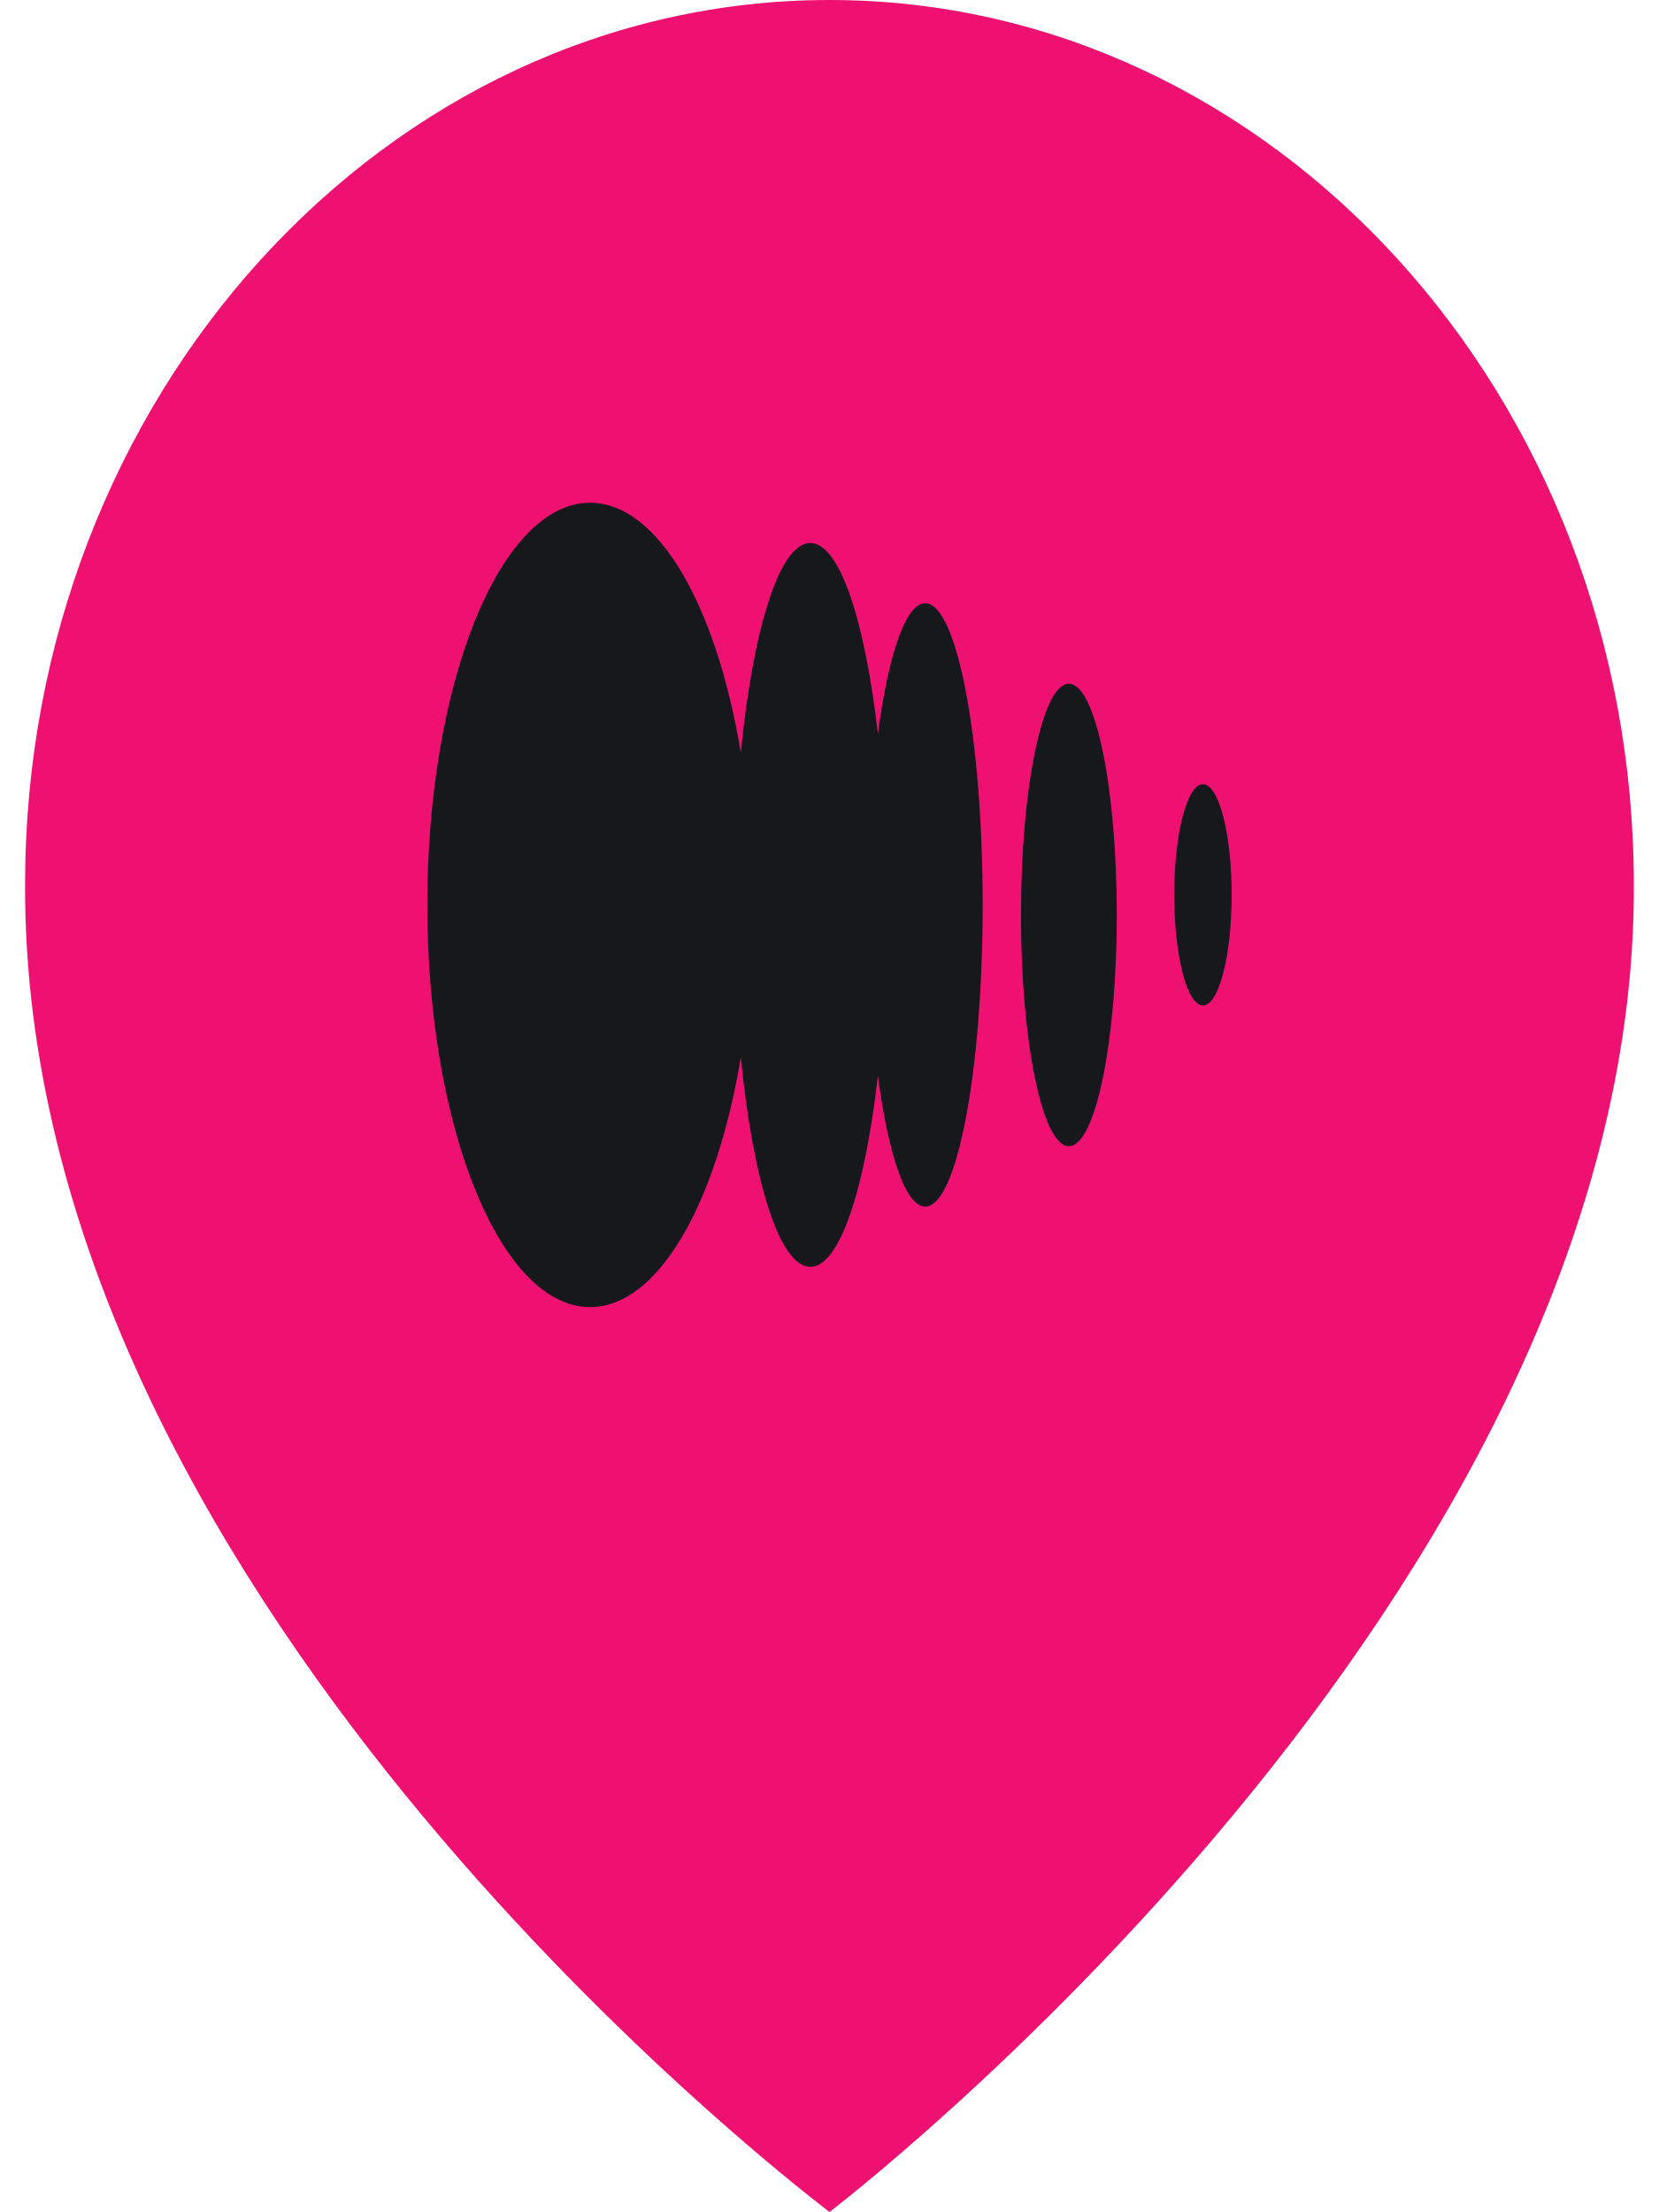
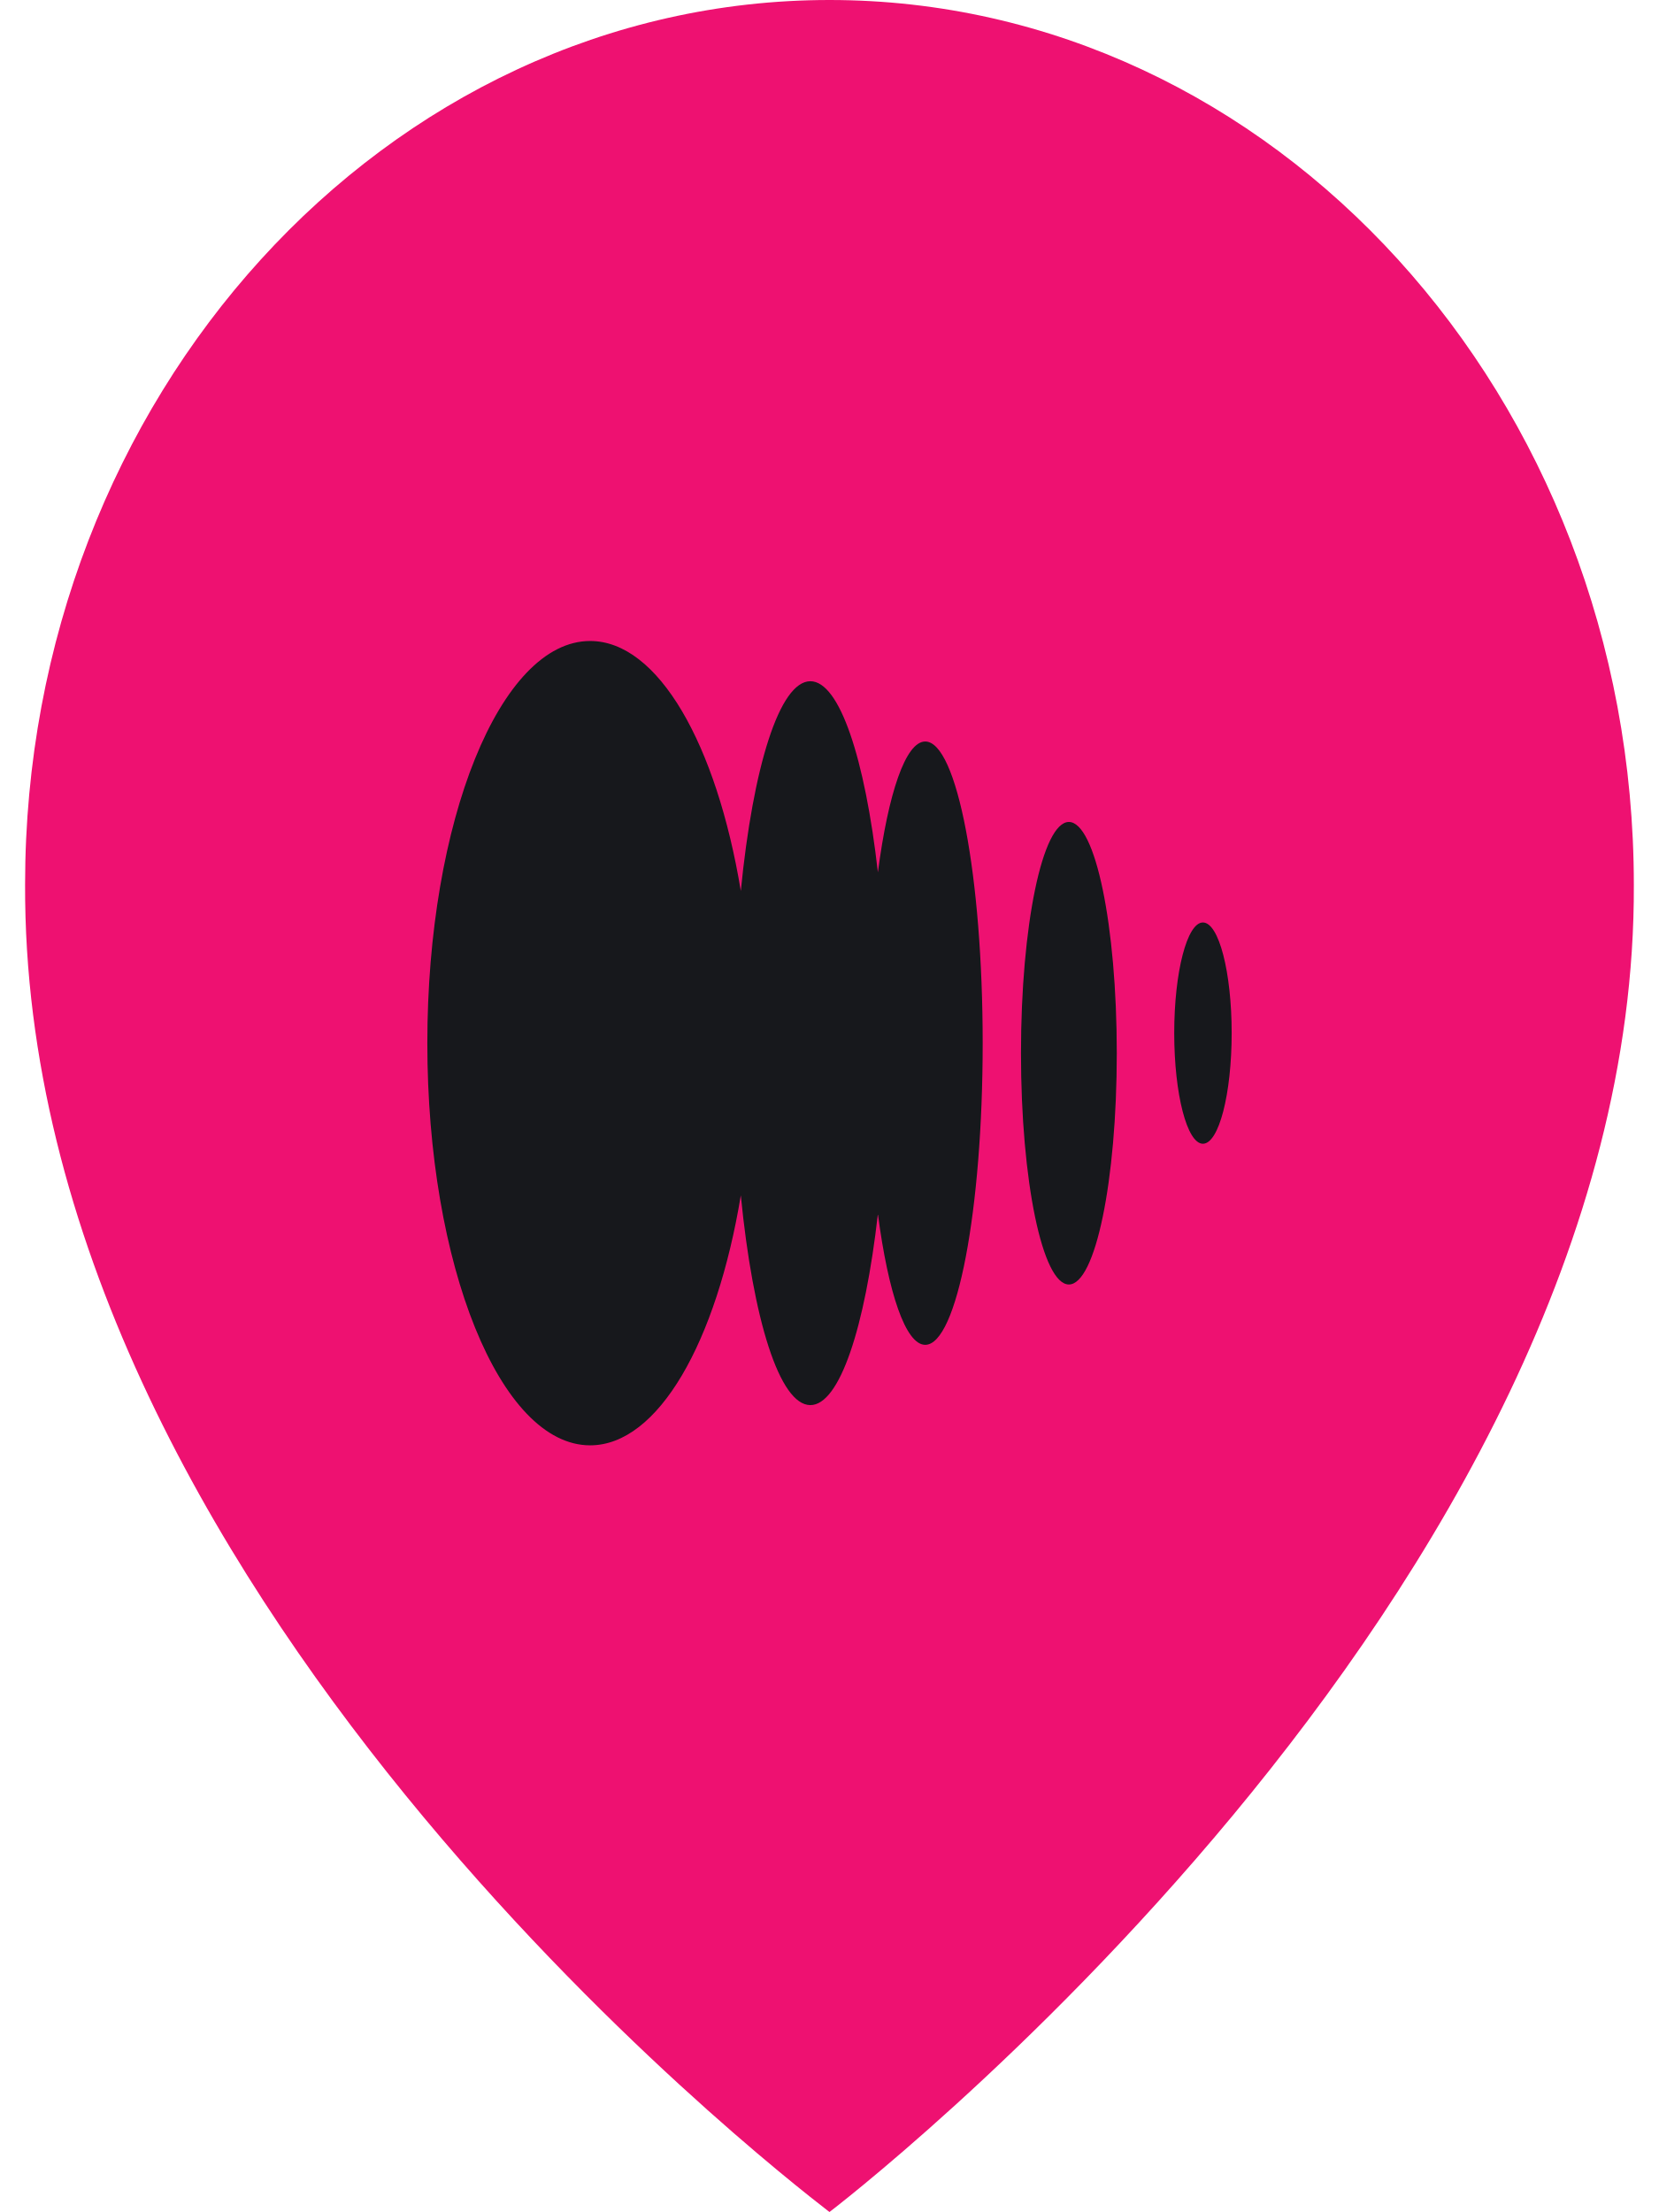
<svg xmlns="http://www.w3.org/2000/svg" width="24" height="32" viewBox="0 0 24 32" fill="none">
  <g id="Group 4">
    <path id="Vector" fill-rule="evenodd" clip-rule="evenodd" d="M0.363 12.792C0.363 5.742 5.584 0 12 0C18.416 0 23.636 5.742 23.636 12.8C23.678 23.104 12 32 12 32C11.993 31.995 11.983 31.987 11.971 31.978C11.208 31.386 0.322 22.942 0.363 12.792Z" fill="#EE1171" />
-     <path id="Vector_2" fill-rule="evenodd" clip-rule="evenodd" d="M8.537 18.909C9.522 18.909 10.366 17.415 10.717 15.293C10.893 17.085 11.277 18.327 11.723 18.327C12.146 18.327 12.513 17.208 12.7 15.562C12.85 16.705 13.101 17.455 13.385 17.455C13.844 17.455 14.216 15.501 14.216 13.091C14.216 10.681 13.844 8.727 13.385 8.727C13.101 8.727 12.85 9.477 12.7 10.619C12.513 8.974 12.146 7.855 11.723 7.855C11.277 7.855 10.893 9.097 10.717 10.889C10.366 8.767 9.522 7.273 8.537 7.273C7.236 7.273 6.182 9.878 6.182 13.091C6.182 16.304 7.236 18.909 8.537 18.909ZM15.463 16.582C15.846 16.582 16.156 15.084 16.156 13.236C16.156 11.389 15.846 9.891 15.463 9.891C15.081 9.891 14.77 11.389 14.77 13.236C14.77 15.084 15.081 16.582 15.463 16.582ZM17.818 12.945C17.818 13.829 17.632 14.546 17.402 14.546C17.173 14.546 16.987 13.829 16.987 12.945C16.987 12.062 17.173 11.345 17.402 11.345C17.632 11.345 17.818 12.062 17.818 12.945Z" fill="#17181C" />
+     <path id="Vector_2" fill-rule="evenodd" clip-rule="evenodd" d="M8.537 20.909C9.522 20.909 10.366 19.415 10.717 17.293C10.893 19.085 11.277 20.327 11.723 20.327C12.146 20.327 12.513 19.208 12.7 17.562C12.85 18.705 13.101 19.455 13.385 19.455C13.844 19.455 14.216 17.501 14.216 15.091C14.216 12.681 13.844 10.727 13.385 10.727C13.101 10.727 12.85 11.476 12.7 12.619C12.513 10.974 12.146 9.855 11.723 9.855C11.277 9.855 10.893 11.097 10.717 12.889C10.366 10.767 9.522 9.273 8.537 9.273C7.236 9.273 6.182 11.878 6.182 15.091C6.182 18.304 7.236 20.909 8.537 20.909ZM15.463 18.582C15.846 18.582 16.156 17.084 16.156 15.236C16.156 13.389 15.846 11.891 15.463 11.891C15.081 11.891 14.77 13.389 14.77 15.236C14.77 17.084 15.081 18.582 15.463 18.582ZM17.818 14.945C17.818 15.829 17.632 16.546 17.402 16.546C17.173 16.546 16.987 15.829 16.987 14.945C16.987 14.062 17.173 13.345 17.402 13.345C17.632 13.345 17.818 14.062 17.818 14.945Z" fill="#17181C" />
  </g>
</svg>
